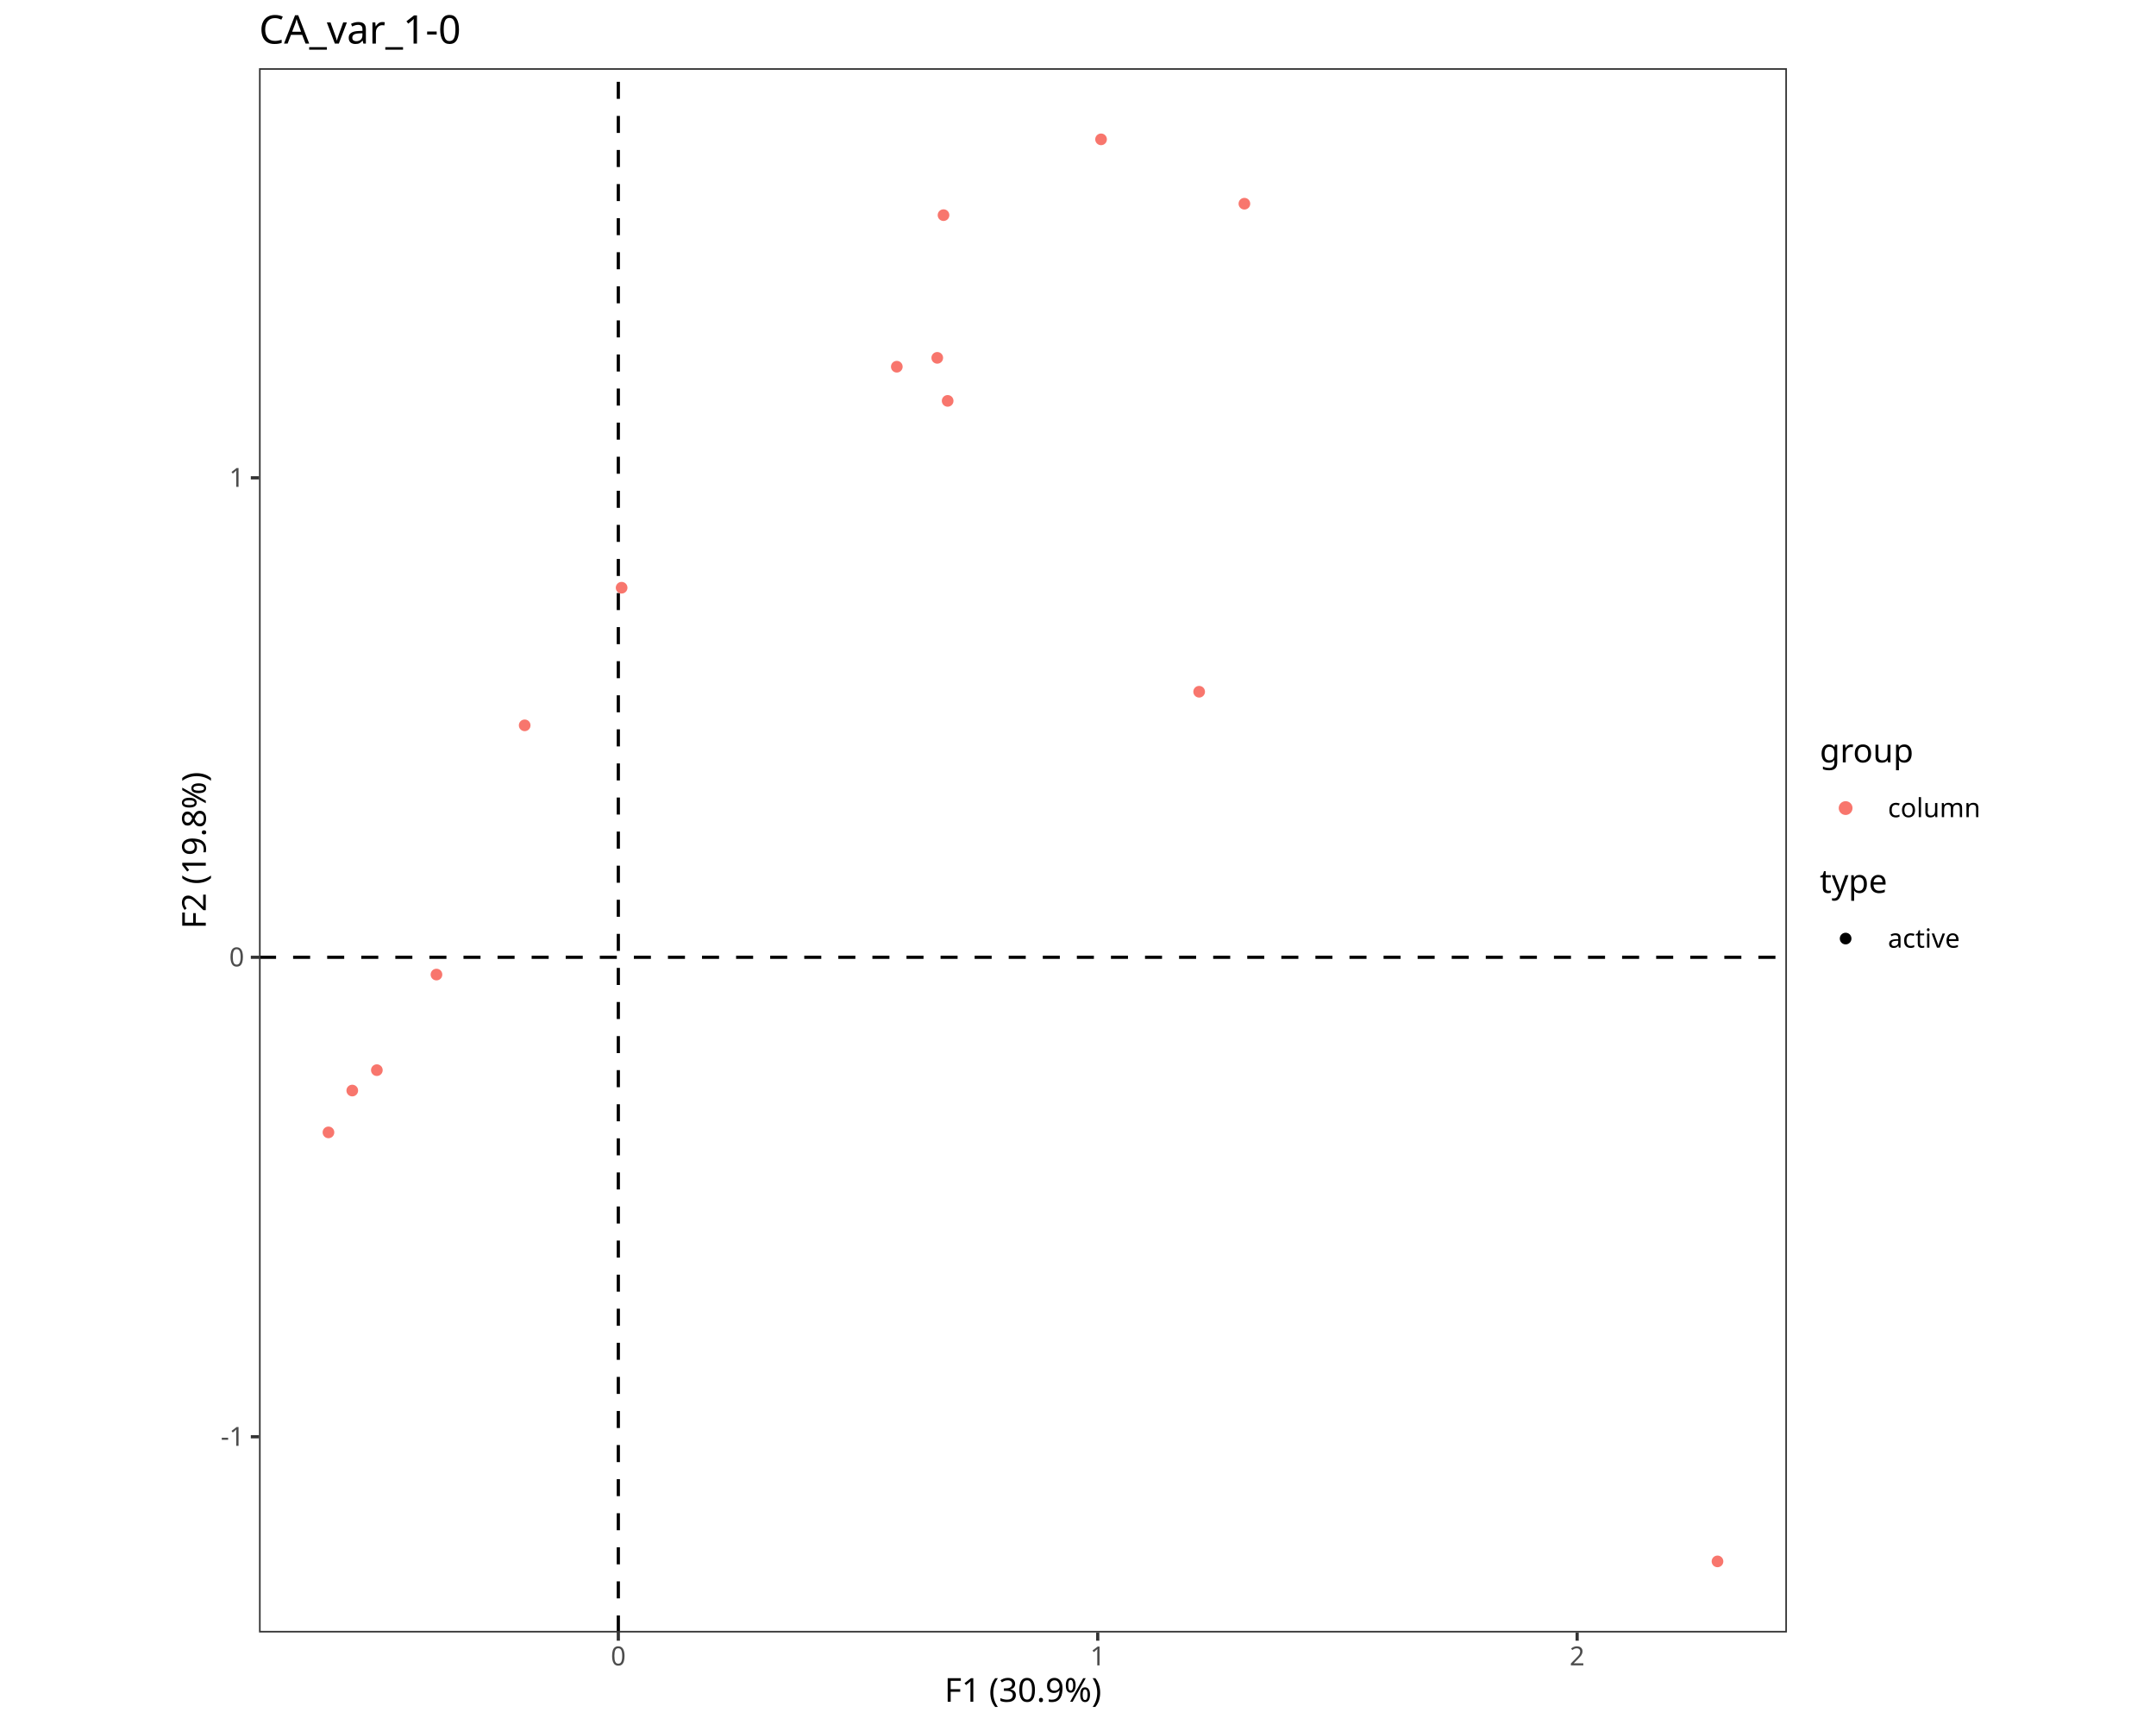
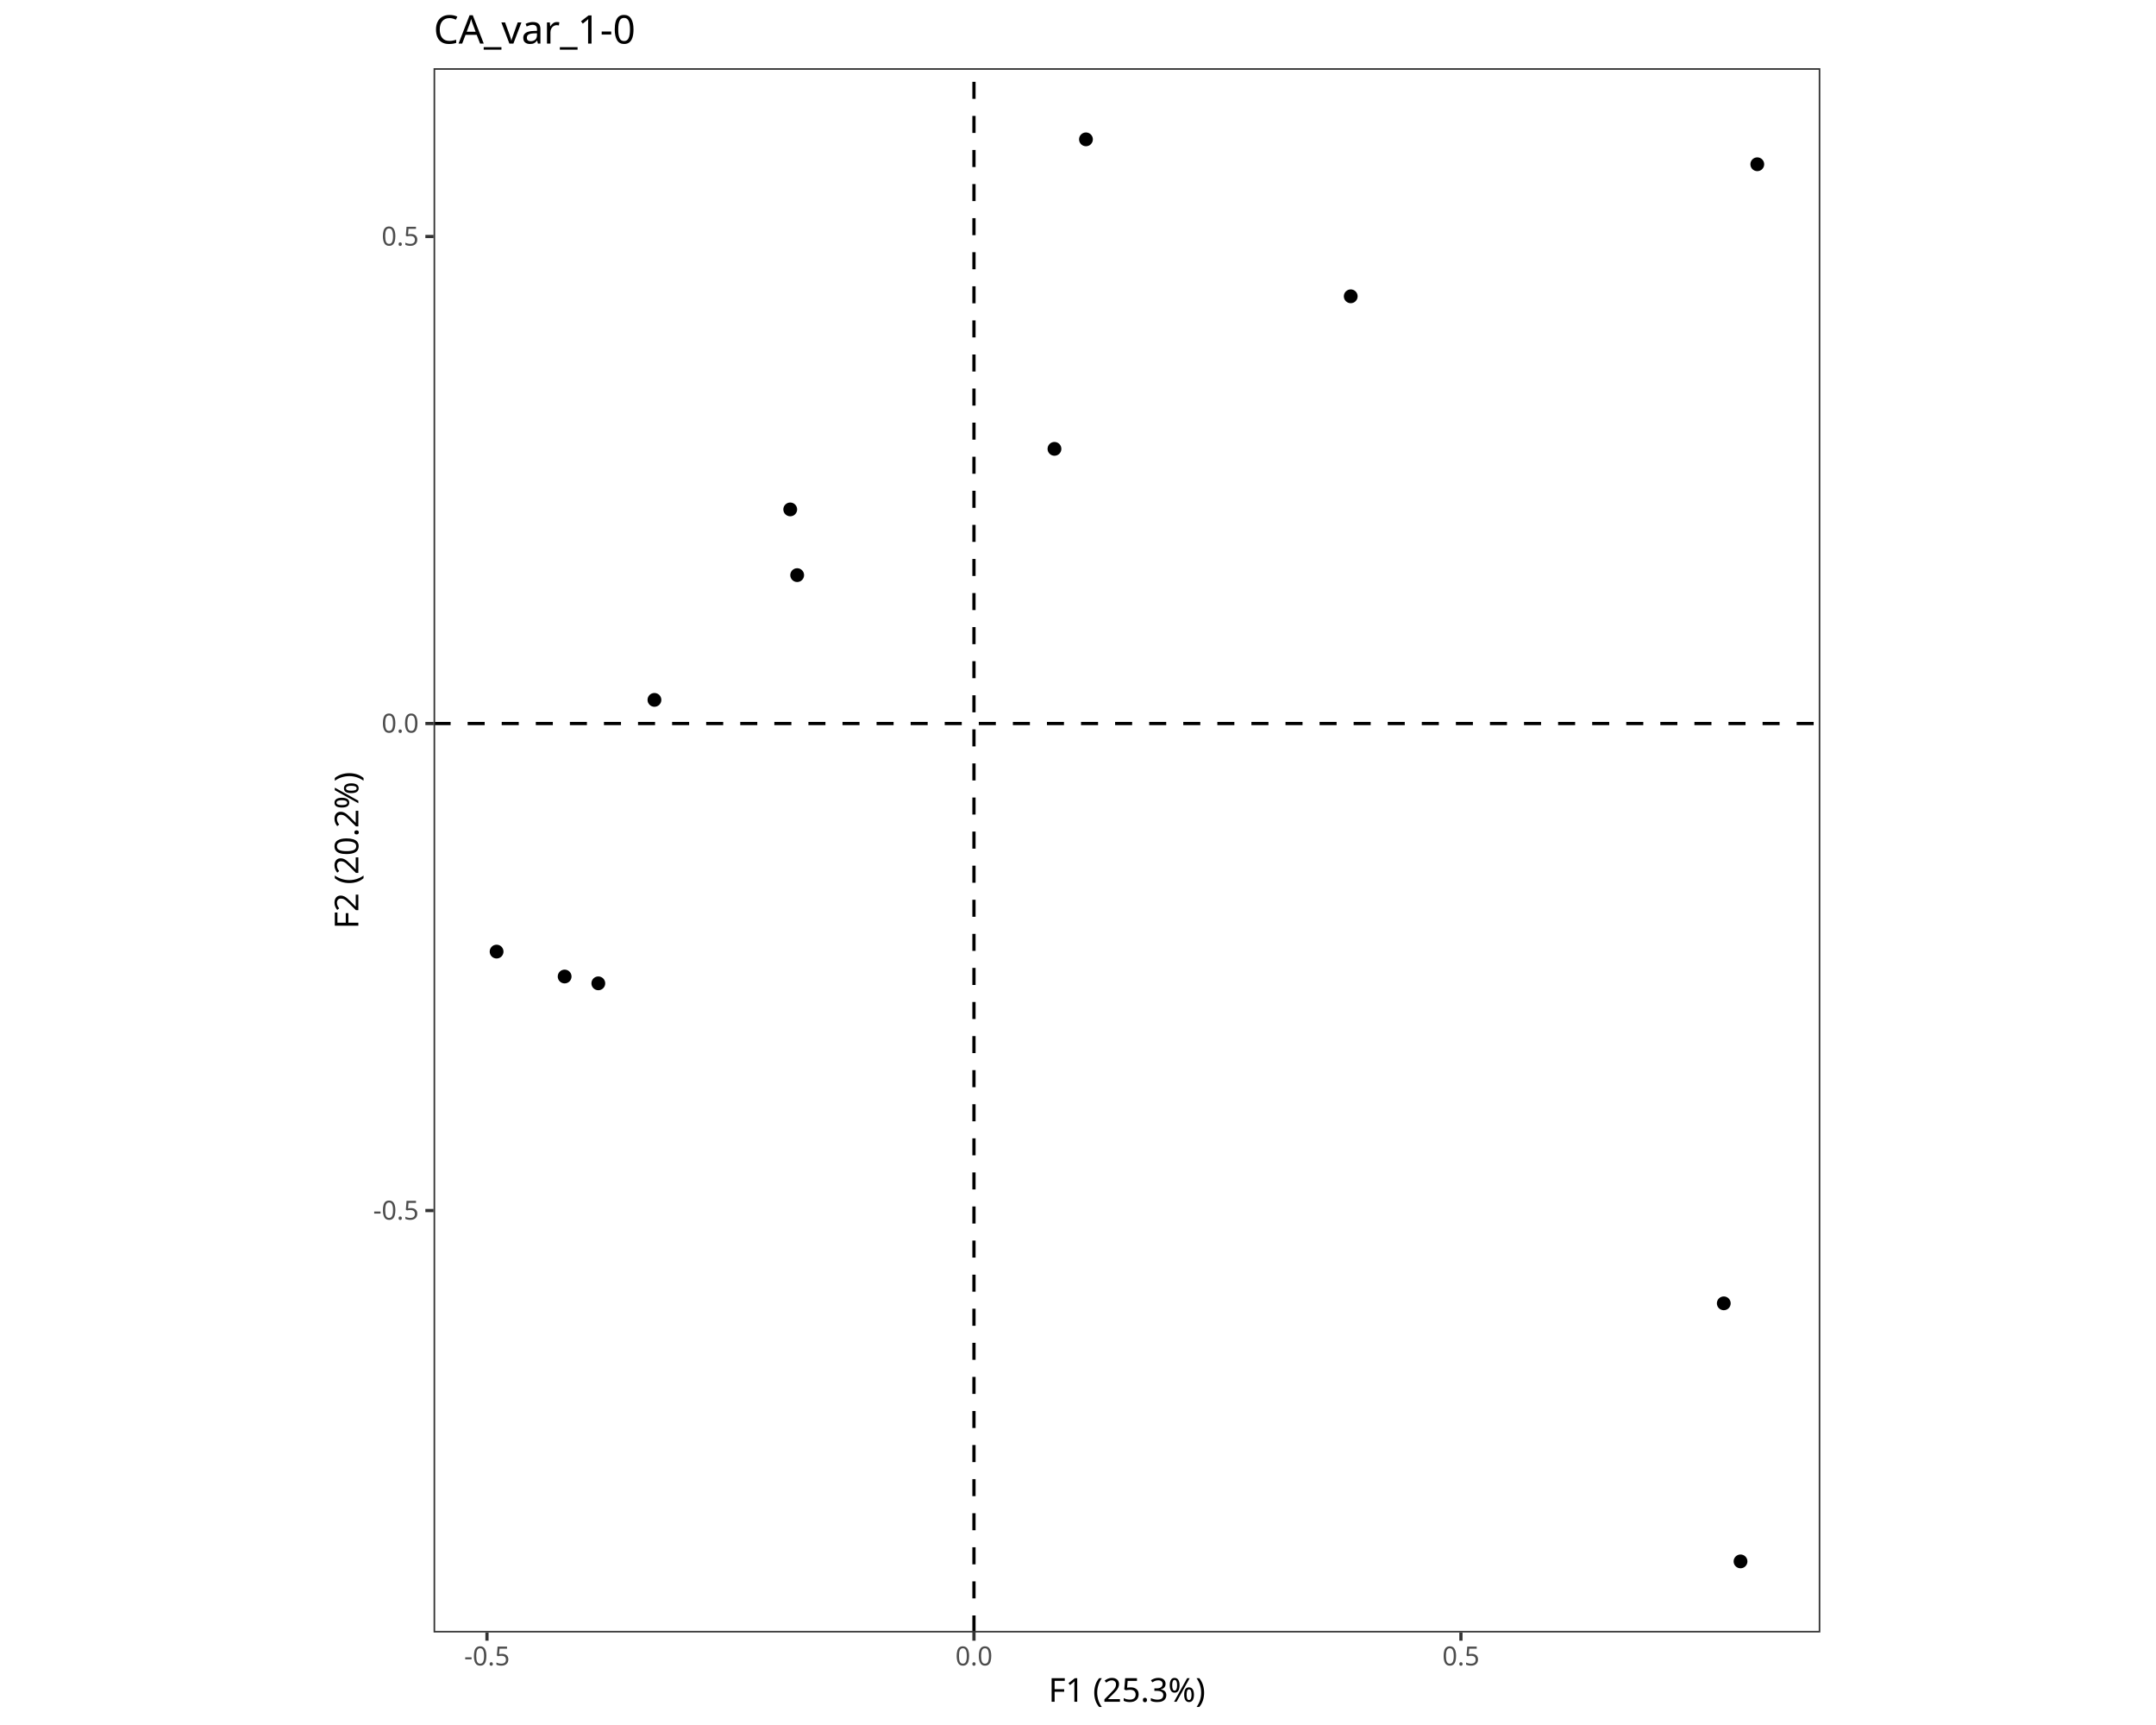
<svg xmlns="http://www.w3.org/2000/svg" class="svglite" data-engine-version="2.0" width="720.00pt" height="576.00pt" viewBox="0 0 720.00 576.00">
  <defs>
    <style type="text/css">
    .svglite line, .svglite polyline, .svglite polygon, .svglite path, .svglite rect, .svglite circle {
      fill: none;
      stroke: #000000;
      stroke-linecap: round;
      stroke-linejoin: round;
      stroke-miterlimit: 10.00;
    }
  </style>
  </defs>
  <rect width="100%" height="100%" style="stroke: none; fill: #FFFFFF;" />
  <defs>
    <clipPath id="cpMC4wMHw3MjAuMDB8MC4wMHw1NzYuMDA=">
      <rect x="0.00" y="0.00" width="720.00" height="576.00" />
    </clipPath>
  </defs>
  <g clip-path="url(#cpMC4wMHw3MjAuMDB8MC4wMHw1NzYuMDA=)">
</g>
  <defs>
-     <clipPath id="cpNTUuNjd8NjY0LjMzfDAuMDB8NTc2LjAw">
-       <rect x="55.67" y="0.00" width="608.66" height="576.00" />
+     <clipPath id="cpMTA2LjYyfDYxMy4zOHwwLjAwfDU3Ni4wMA==">
+       <rect x="106.62" y="0.00" width="506.76" height="576.00" />
    </clipPath>
  </defs>
-   <g clip-path="url(#cpNTUuNjd8NjY0LjMzfDAuMDB8NTc2LjAw)">
-     <rect x="55.67" y="0.00" width="608.66" height="576.00" style="stroke-width: 1.07; stroke: #FFFFFF; fill: #FFFFFF;" />
+   <g clip-path="url(#cpMTA2LjYyfDYxMy4zOHwwLjAwfDU3Ni4wMA==)">
+     <rect x="106.62" y="0.00" width="506.76" height="576.00" style="stroke-width: 1.07; stroke: #FFFFFF; fill: #FFFFFF;" />
  </g>
  <g clip-path="url(#cpMC4wMHw3MjAuMDB8MC4wMHw1NzYuMDA=)">
</g>
  <defs>
-     <clipPath id="cpODYuNTB8NTk2Ljc2fDIyLjc4fDU0NS4xMQ==">
-       <rect x="86.50" y="22.78" width="510.25" height="522.33" />
+     <clipPath id="cpMTQ0Ljc5fDYwNy45MHwyMi43OHw1NDUuMTE=">
+       <rect x="144.79" y="22.78" width="463.11" height="522.33" />
    </clipPath>
  </defs>
-   <g clip-path="url(#cpODYuNTB8NTk2Ljc2fDIyLjc4fDU0NS4xMQ==)">
-     <rect x="86.50" y="22.78" width="510.25" height="522.33" style="stroke-width: 1.07; stroke: none; fill: #FFFFFF;" />
-     <line x1="206.49" y1="545.11" x2="206.49" y2="22.78" style="stroke-width: 1.07; stroke-dasharray: 5.69,5.69; stroke-linecap: butt;" />
-     <line x1="86.50" y1="319.65" x2="596.76" y2="319.65" style="stroke-width: 1.07; stroke-dasharray: 5.69,5.69; stroke-linecap: butt;" />
-     <circle cx="573.56" cy="521.37" r="1.95" style="stroke-width: 0.71; stroke: none; fill: #F8766D;" />
-     <circle cx="400.46" cy="230.98" r="1.95" style="stroke-width: 0.71; stroke: none; fill: #F8766D;" />
-     <circle cx="415.57" cy="68.02" r="1.95" style="stroke-width: 0.71; stroke: none; fill: #F8766D;" />
-     <circle cx="367.70" cy="46.53" r="1.95" style="stroke-width: 0.71; stroke: none; fill: #F8766D;" />
-     <circle cx="316.47" cy="133.86" r="1.95" style="stroke-width: 0.71; stroke: none; fill: #F8766D;" />
-     <circle cx="299.49" cy="122.45" r="1.95" style="stroke-width: 0.71; stroke: none; fill: #F8766D;" />
-     <circle cx="313.00" cy="119.49" r="1.95" style="stroke-width: 0.71; stroke: none; fill: #F8766D;" />
-     <circle cx="145.76" cy="325.42" r="1.95" style="stroke-width: 0.71; stroke: none; fill: #F8766D;" />
-     <circle cx="125.85" cy="357.34" r="1.95" style="stroke-width: 0.71; stroke: none; fill: #F8766D;" />
-     <circle cx="315.09" cy="71.84" r="1.95" style="stroke-width: 0.71; stroke: none; fill: #F8766D;" />
-     <circle cx="207.59" cy="196.25" r="1.95" style="stroke-width: 0.71; stroke: none; fill: #F8766D;" />
-     <circle cx="175.22" cy="242.20" r="1.95" style="stroke-width: 0.71; stroke: none; fill: #F8766D;" />
-     <circle cx="117.64" cy="364.15" r="1.95" style="stroke-width: 0.71; stroke: none; fill: #F8766D;" />
-     <circle cx="109.69" cy="378.12" r="1.95" style="stroke-width: 0.71; stroke: none; fill: #F8766D;" />
-     <rect x="86.50" y="22.78" width="510.25" height="522.33" style="stroke-width: 1.07; stroke: #333333;" />
+   <g clip-path="url(#cpMTQ0Ljc5fDYwNy45MHwyMi43OHw1NDUuMTE=)">
+     <rect x="144.79" y="22.78" width="463.11" height="522.33" style="stroke-width: 1.07; stroke: none; fill: #FFFFFF;" />
+     <line x1="325.26" y1="545.11" x2="325.26" y2="22.78" style="stroke-width: 1.07; stroke-dasharray: 5.69,5.69; stroke-linecap: butt;" />
+     <line x1="144.79" y1="241.60" x2="607.90" y2="241.60" style="stroke-width: 1.07; stroke-dasharray: 5.69,5.69; stroke-linecap: butt;" />
+     <circle cx="199.81" cy="328.35" r="1.95" style="stroke-width: 0.71; fill: #000000;" />
+     <circle cx="352.14" cy="149.88" r="1.95" style="stroke-width: 0.71; fill: #000000;" />
+     <circle cx="188.56" cy="326.07" r="1.95" style="stroke-width: 0.71; fill: #000000;" />
+     <circle cx="263.90" cy="170.10" r="1.95" style="stroke-width: 0.71; fill: #000000;" />
+     <circle cx="451.08" cy="98.94" r="1.95" style="stroke-width: 0.71; fill: #000000;" />
+     <circle cx="362.66" cy="46.53" r="1.95" style="stroke-width: 0.71; fill: #000000;" />
+     <circle cx="165.84" cy="317.75" r="1.95" style="stroke-width: 0.71; fill: #000000;" />
+     <circle cx="266.22" cy="192.04" r="1.95" style="stroke-width: 0.71; fill: #000000;" />
+     <circle cx="218.55" cy="233.70" r="1.95" style="stroke-width: 0.71; fill: #000000;" />
+     <circle cx="586.85" cy="54.85" r="1.95" style="stroke-width: 0.71; fill: #000000;" />
+     <circle cx="575.66" cy="435.20" r="1.95" style="stroke-width: 0.71; fill: #000000;" />
+     <circle cx="581.25" cy="521.37" r="1.95" style="stroke-width: 0.71; fill: #000000;" />
+     <rect x="144.79" y="22.78" width="463.11" height="522.33" style="stroke-width: 1.07; stroke: #333333;" />
  </g>
  <g clip-path="url(#cpMC4wMHw3MjAuMDB8MC4wMHw1NzYuMDA=)">
-     <text x="81.57" y="482.78" text-anchor="end" style="font-size: 8.80px; fill: #4D4D4D; font-family: sans;" textLength="7.82px" lengthAdjust="spacingAndGlyphs">-1</text>
-     <text x="81.57" y="322.68" text-anchor="end" style="font-size: 8.80px; fill: #4D4D4D; font-family: sans;" textLength="4.89px" lengthAdjust="spacingAndGlyphs">0</text>
-     <text x="81.57" y="162.57" text-anchor="end" style="font-size: 8.80px; fill: #4D4D4D; font-family: sans;" textLength="4.89px" lengthAdjust="spacingAndGlyphs">1</text>
-     <polyline points="83.76,479.75 86.50,479.75 " style="stroke-width: 1.07; stroke: #333333; stroke-linecap: butt;" />
-     <polyline points="83.76,319.65 86.50,319.65 " style="stroke-width: 1.07; stroke: #333333; stroke-linecap: butt;" />
-     <polyline points="83.76,159.55 86.50,159.55 " style="stroke-width: 1.07; stroke: #333333; stroke-linecap: butt;" />
-     <polyline points="206.49,547.85 206.49,545.11 " style="stroke-width: 1.07; stroke: #333333; stroke-linecap: butt;" />
-     <polyline points="366.59,547.85 366.59,545.11 " style="stroke-width: 1.07; stroke: #333333; stroke-linecap: butt;" />
-     <polyline points="526.69,547.85 526.69,545.11 " style="stroke-width: 1.07; stroke: #333333; stroke-linecap: butt;" />
-     <text x="206.49" y="556.10" text-anchor="middle" style="font-size: 8.80px; fill: #4D4D4D; font-family: sans;" textLength="4.89px" lengthAdjust="spacingAndGlyphs">0</text>
-     <text x="366.59" y="556.10" text-anchor="middle" style="font-size: 8.80px; fill: #4D4D4D; font-family: sans;" textLength="4.89px" lengthAdjust="spacingAndGlyphs">1</text>
-     <text x="526.69" y="556.10" text-anchor="middle" style="font-size: 8.80px; fill: #4D4D4D; font-family: sans;" textLength="4.89px" lengthAdjust="spacingAndGlyphs">2</text>
-     <text x="341.63" y="568.24" text-anchor="middle" style="font-size: 11.00px; font-family: sans;" textLength="54.41px" lengthAdjust="spacingAndGlyphs">F1 (30.9%)</text>
-     <text transform="translate(68.72,283.95) rotate(-90)" text-anchor="middle" style="font-size: 11.00px; font-family: sans;" textLength="54.41px" lengthAdjust="spacingAndGlyphs">F2 (19.8%)</text>
-     <rect x="607.71" y="245.86" width="51.13" height="32.61" style="stroke-width: 1.07; stroke: none; fill: #FFFFFF;" />
-     <text x="607.71" y="254.57" style="font-size: 11.00px; font-family: sans;" textLength="28.14px" lengthAdjust="spacingAndGlyphs">group</text>
-     <rect x="607.71" y="261.19" width="17.28" height="17.28" style="stroke-width: 1.07; stroke: none; fill: #FFFFFF;" />
-     <circle cx="616.35" cy="269.83" r="1.95" style="stroke-width: 0.71; stroke: #F8766D; fill: #F8766D;" />
-     <text x="630.47" y="272.86" style="font-size: 8.80px; font-family: sans;" textLength="28.37px" lengthAdjust="spacingAndGlyphs">column</text>
-     <rect x="607.71" y="289.43" width="45.75" height="32.61" style="stroke-width: 1.07; stroke: none; fill: #FFFFFF;" />
-     <text x="607.71" y="298.14" style="font-size: 11.00px; font-family: sans;" textLength="20.80px" lengthAdjust="spacingAndGlyphs">type</text>
-     <rect x="607.71" y="304.76" width="17.28" height="17.28" style="stroke-width: 1.07; stroke: none; fill: #FFFFFF;" />
-     <circle cx="616.35" cy="313.40" r="1.95" style="stroke-width: 0.71; stroke: none; fill: #000000;" />
-     <text x="630.47" y="316.43" style="font-size: 8.80px; font-family: sans;" textLength="22.99px" lengthAdjust="spacingAndGlyphs">active</text>
-     <text x="86.50" y="14.56" style="font-size: 13.20px; font-family: sans;" textLength="70.45px" lengthAdjust="spacingAndGlyphs">CA_var_1-0</text>
+     <text x="139.86" y="407.25" text-anchor="end" style="font-size: 8.80px; fill: #4D4D4D; font-family: sans;" textLength="15.16px" lengthAdjust="spacingAndGlyphs">-0.5</text>
+     <text x="139.86" y="244.63" text-anchor="end" style="font-size: 8.80px; fill: #4D4D4D; font-family: sans;" textLength="12.23px" lengthAdjust="spacingAndGlyphs">0.0</text>
+     <text x="139.86" y="82.00" text-anchor="end" style="font-size: 8.80px; fill: #4D4D4D; font-family: sans;" textLength="12.23px" lengthAdjust="spacingAndGlyphs">0.5</text>
+     <polyline points="142.05,404.22 144.79,404.22 " style="stroke-width: 1.07; stroke: #333333; stroke-linecap: butt;" />
+     <polyline points="142.05,241.60 144.79,241.60 " style="stroke-width: 1.07; stroke: #333333; stroke-linecap: butt;" />
+     <polyline points="142.05,78.97 144.79,78.97 " style="stroke-width: 1.07; stroke: #333333; stroke-linecap: butt;" />
+     <polyline points="162.63,547.85 162.63,545.11 " style="stroke-width: 1.07; stroke: #333333; stroke-linecap: butt;" />
+     <polyline points="325.26,547.85 325.26,545.11 " style="stroke-width: 1.07; stroke: #333333; stroke-linecap: butt;" />
+     <polyline points="487.88,547.85 487.88,545.11 " style="stroke-width: 1.07; stroke: #333333; stroke-linecap: butt;" />
+     <text x="162.63" y="556.10" text-anchor="middle" style="font-size: 8.80px; fill: #4D4D4D; font-family: sans;" textLength="15.16px" lengthAdjust="spacingAndGlyphs">-0.5</text>
+     <text x="325.26" y="556.10" text-anchor="middle" style="font-size: 8.80px; fill: #4D4D4D; font-family: sans;" textLength="12.23px" lengthAdjust="spacingAndGlyphs">0.0</text>
+     <text x="487.88" y="556.10" text-anchor="middle" style="font-size: 8.80px; fill: #4D4D4D; font-family: sans;" textLength="12.23px" lengthAdjust="spacingAndGlyphs">0.5</text>
+     <text x="376.34" y="568.24" text-anchor="middle" style="font-size: 11.00px; font-family: sans;" textLength="54.41px" lengthAdjust="spacingAndGlyphs">F1 (25.3%)</text>
+     <text transform="translate(119.67,283.95) rotate(-90)" text-anchor="middle" style="font-size: 11.00px; font-family: sans;" textLength="54.41px" lengthAdjust="spacingAndGlyphs">F2 (20.2%)</text>
+     <text x="144.79" y="14.56" style="font-size: 13.20px; font-family: sans;" textLength="70.45px" lengthAdjust="spacingAndGlyphs">CA_var_1-0</text>
  </g>
</svg>
